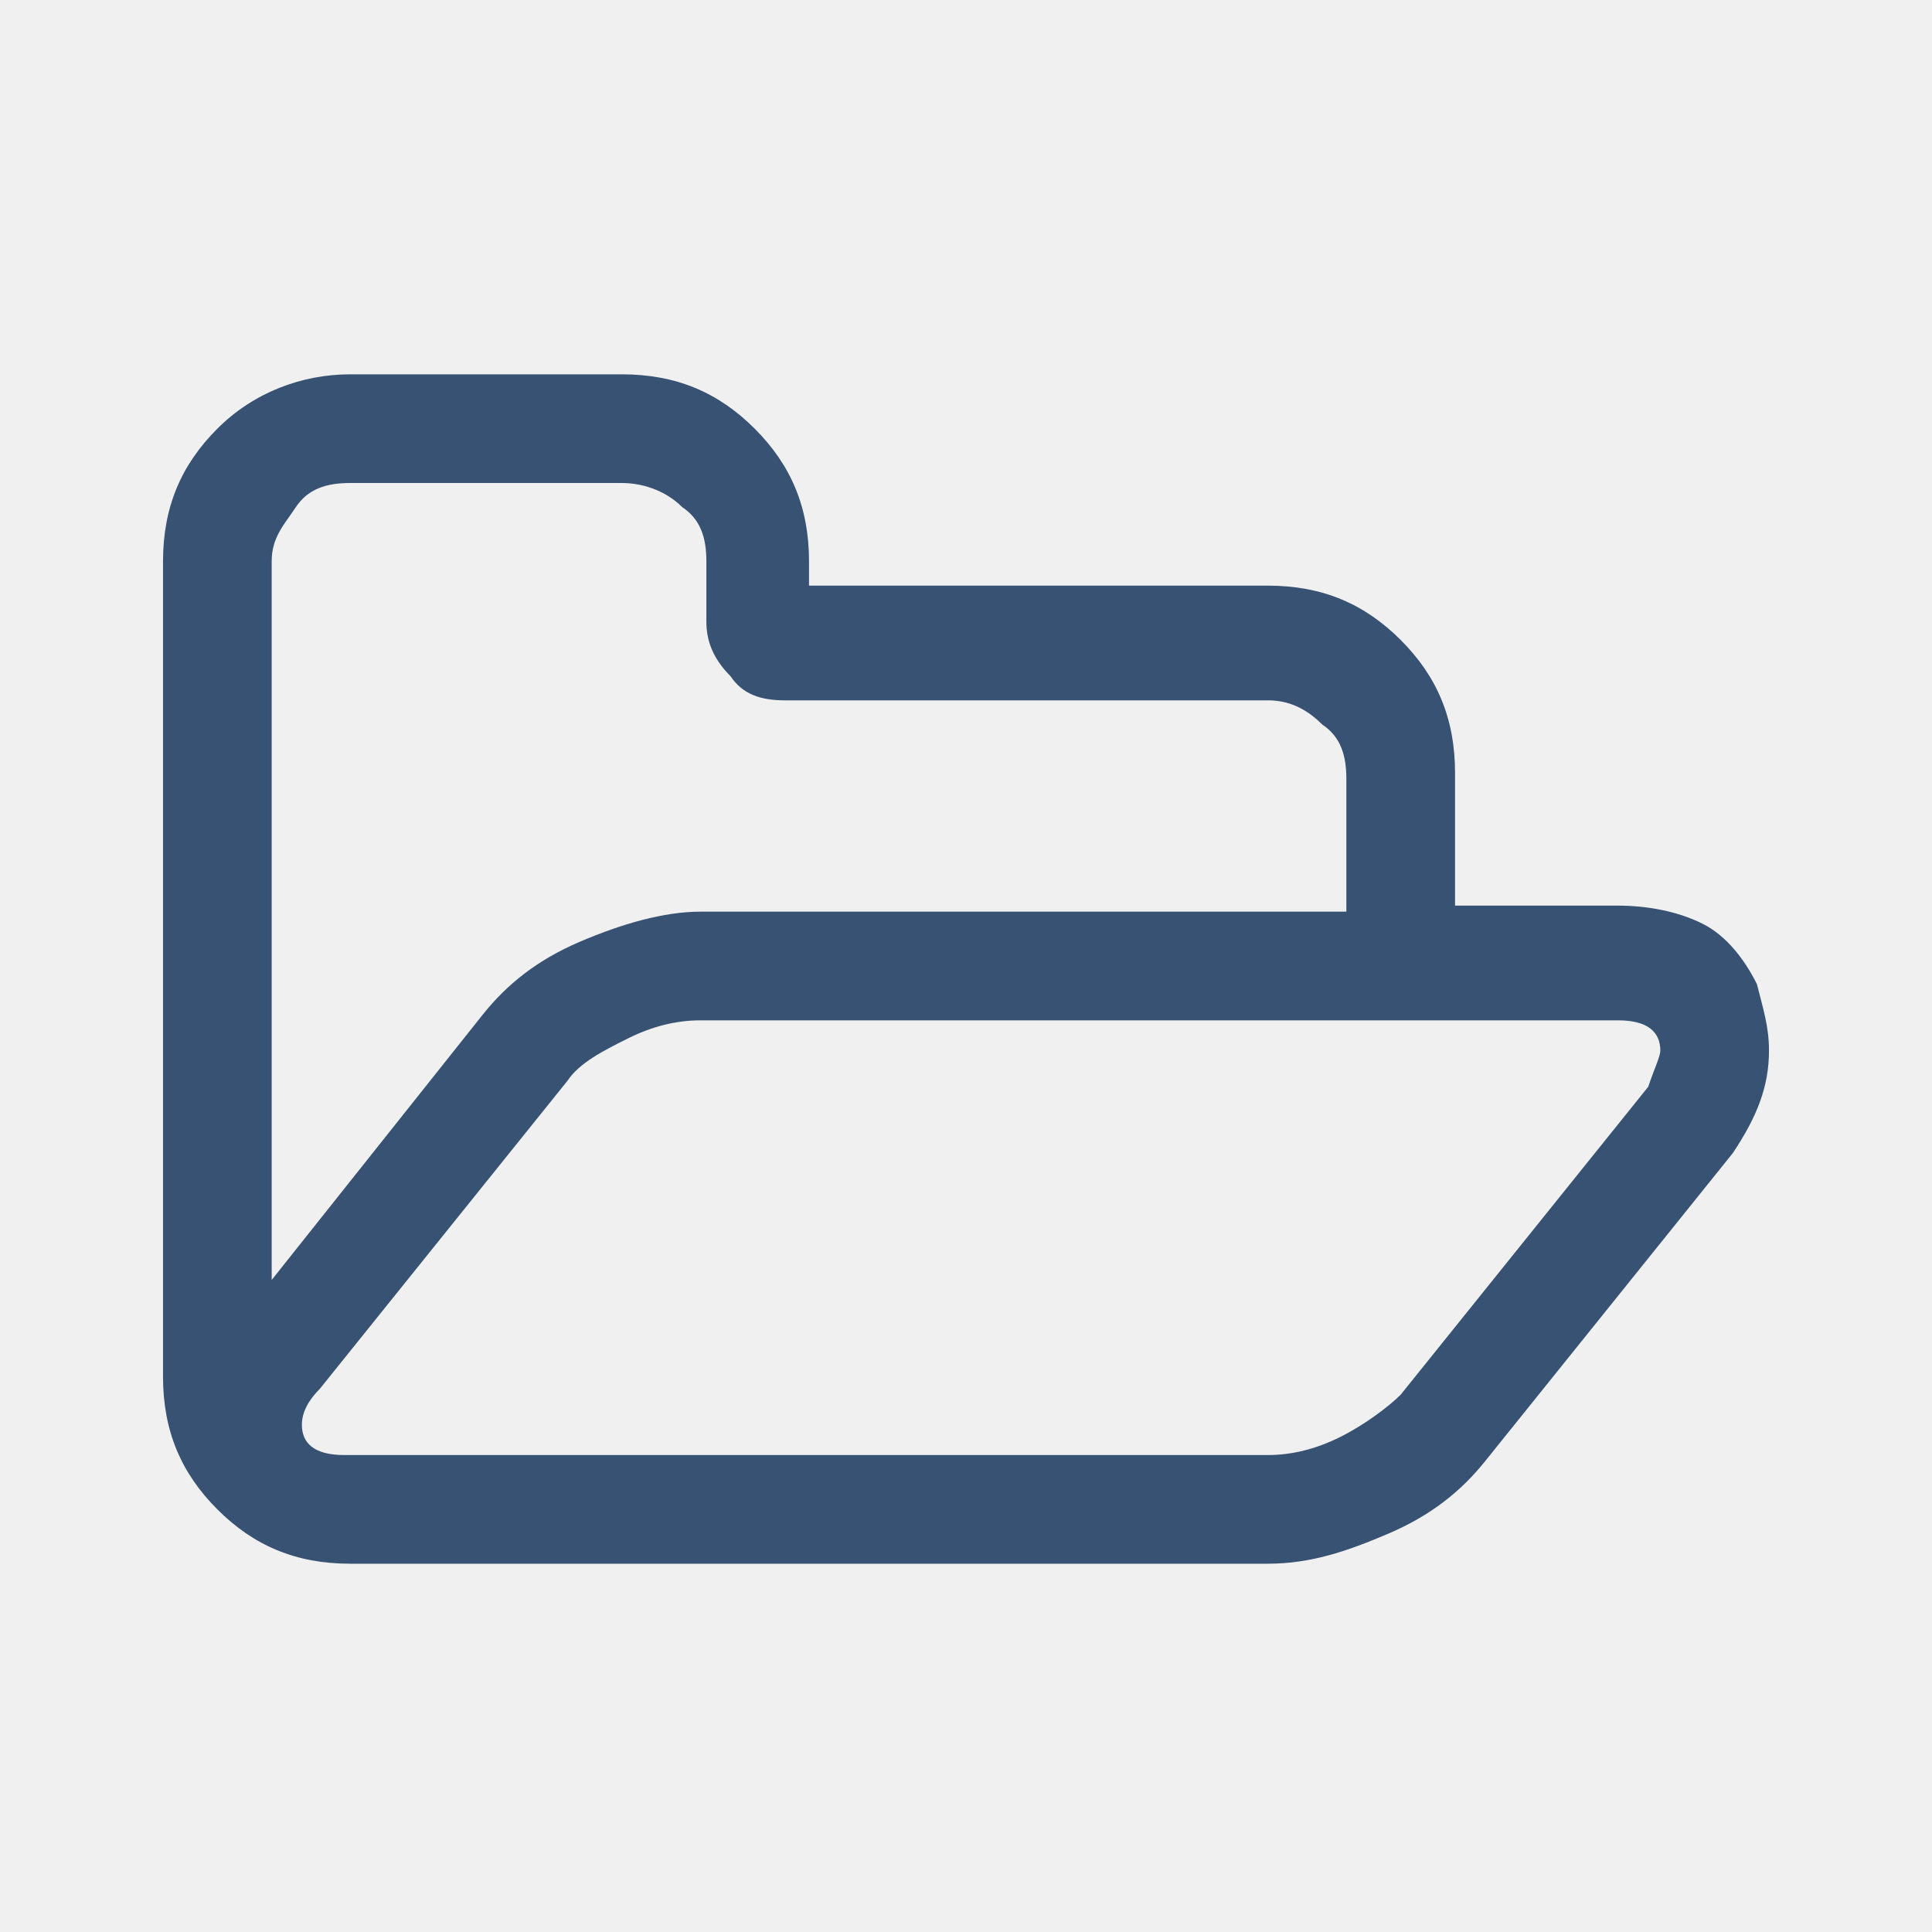
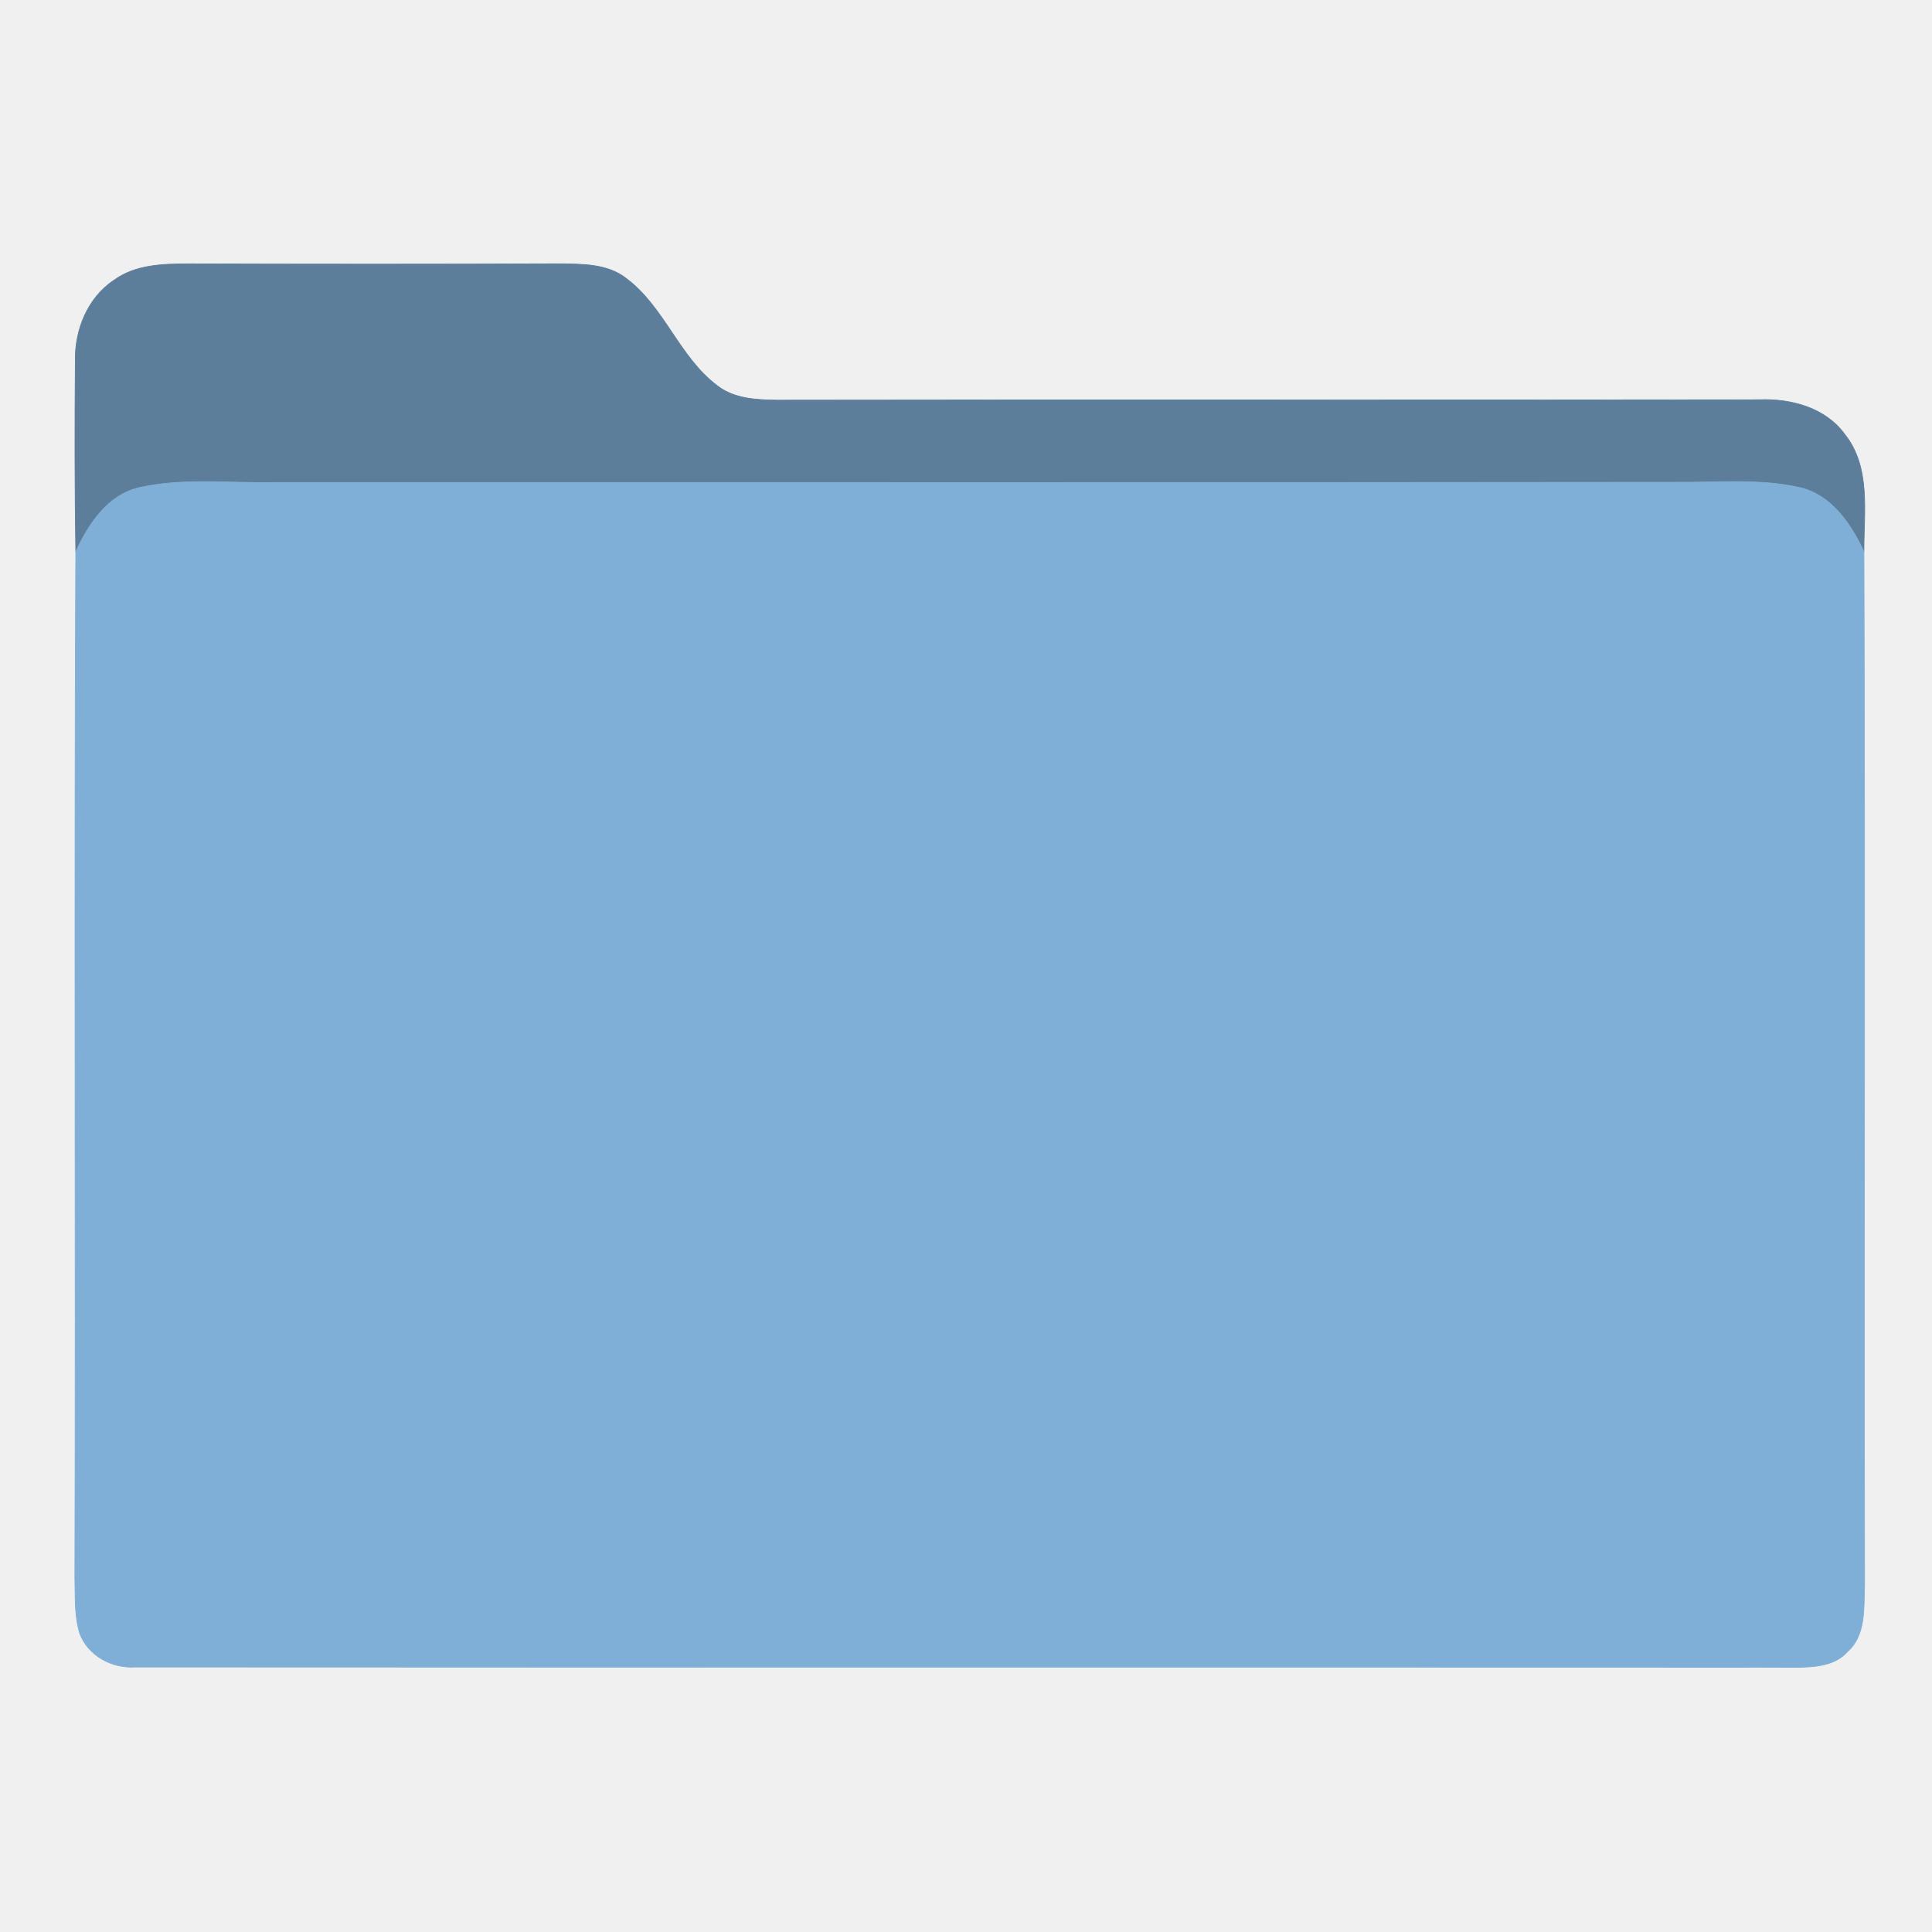
- <svg xmlns="http://www.w3.org/2000/svg" viewBox="0 0 32 32">
-   <path fill="#FFF" d="M28.8 18.6c0 .1 0 .1 0 0 0 .2-.1.3-.2.5.1-.1.2-.3.2-.5" />
-   <path fill="#733737" d="M26.4 17s.1 0 0 0c.1 0 0 0 0 0z" />
-   <path fill="#FFF" d="M26.5 17s-.1 0 0 0c-.1 0 0 0 0 0" />
-   <path fill="#375273" d="M29.3 17.4c0 .6-.2 1.1-.6 1.7l-4.1 5.1c-.4.5-.9.9-1.6 1.2-.7.3-1.3.5-2 .5H5.8c-.9 0-1.6-.3-2.2-.9s-.9-1.3-.9-2.2V9.3c0-.9.3-1.6.9-2.2s1.4-.9 2.2-.9h4.5c.9 0 1.6.3 2.2.9s.9 1.3.9 2.2v.4H21c.9 0 1.6.3 2.2.9.6.6.9 1.3.9 2.2V15h2.7c.5 0 1 .1 1.4.3.4.2.7.6.9 1 .1.4.2.7.2 1.1zm-17.7-2.3h10.7v-2.2c0-.4-.1-.7-.4-.9-.3-.3-.6-.4-.9-.4h-8c-.4 0-.7-.1-.9-.4-.3-.3-.4-.6-.4-.9v-1c0-.4-.1-.7-.4-.9-.3-.3-.7-.4-1-.4H5.8c-.4 0-.7.1-.9.4s-.4.5-.4.9v11.9L8 16.8c.4-.5.9-.9 1.6-1.2.7-.3 1.4-.5 2-.5zm15.9 2.3c0-.3-.2-.5-.7-.5H11.6c-.4 0-.8.1-1.2.3-.4.2-.8.4-1 .7L5.3 23c-.2.2-.3.4-.3.6 0 .3.2.5.7.5H21c.4 0 .8-.1 1.2-.3.4-.2.8-.5 1-.7l4.1-5.1c.1-.3.2-.5.2-.6z" />
+ <svg xmlns="http://www.w3.org/2000/svg" width="256pt" height="256pt" viewBox="0 0 256 256" version="1.1">
+   <path fill="#5c7e9a" stroke="#5c7e9a" stroke-width="0.094" opacity="1.00" d=" M 15.12 37.12 C 17.96 35.05 21.61 34.97 24.97 34.96 C 41.32 35.01 57.67 35.02 74.02 34.95 C 77.09 35.00 80.49 34.91 83.03 36.93 C 88.04 40.72 89.98 47.26 94.98 51.06 C 97.22 52.85 100.21 52.98 102.95 53.02 C 146.32 52.94 189.69 53.04 233.05 52.97 C 237.26 52.79 241.85 53.99 244.44 57.55 C 247.94 61.94 246.95 67.89 246.98 73.10 C 245.26 69.42 242.67 65.56 238.45 64.60 C 233.06 63.38 227.48 63.97 222.00 63.90 C 160.00 63.98 98.00 63.92 36.00 63.94 C 30.19 64.02 24.27 63.33 18.54 64.59 C 14.30 65.52 11.73 69.42 10.04 73.11 C 9.91 64.72 9.91 56.32 9.98 47.93 C 9.87 43.78 11.58 39.46 15.12 37.12 Z" />
+   <path fill="#7fafd6" stroke="#7fafd6" stroke-width="0.094" opacity="1.00" d=" M 18.54 64.59 C 24.27 63.33 30.19 64.02 36.00 63.94 C 98.00 63.92 160.00 63.98 222.00 63.90 C 227.48 63.97 233.06 63.38 238.45 64.60 C 242.67 65.56 245.26 69.42 246.98 73.10 C 247.15 118.74 246.97 164.39 247.07 210.03 C 246.94 213.03 247.29 216.61 244.83 218.83 C 243.13 220.75 240.44 220.90 238.06 220.93 C 164.69 220.87 91.32 220.94 17.95 220.89 C 14.85 221.10 11.69 219.41 10.57 216.45 C 9.83 214.04 9.99 211.48 9.92 209.00 C 10.05 163.71 9.82 118.40 10.04 73.11 C 11.73 69.42 14.30 65.52 18.54 64.59 Z" />
</svg>
